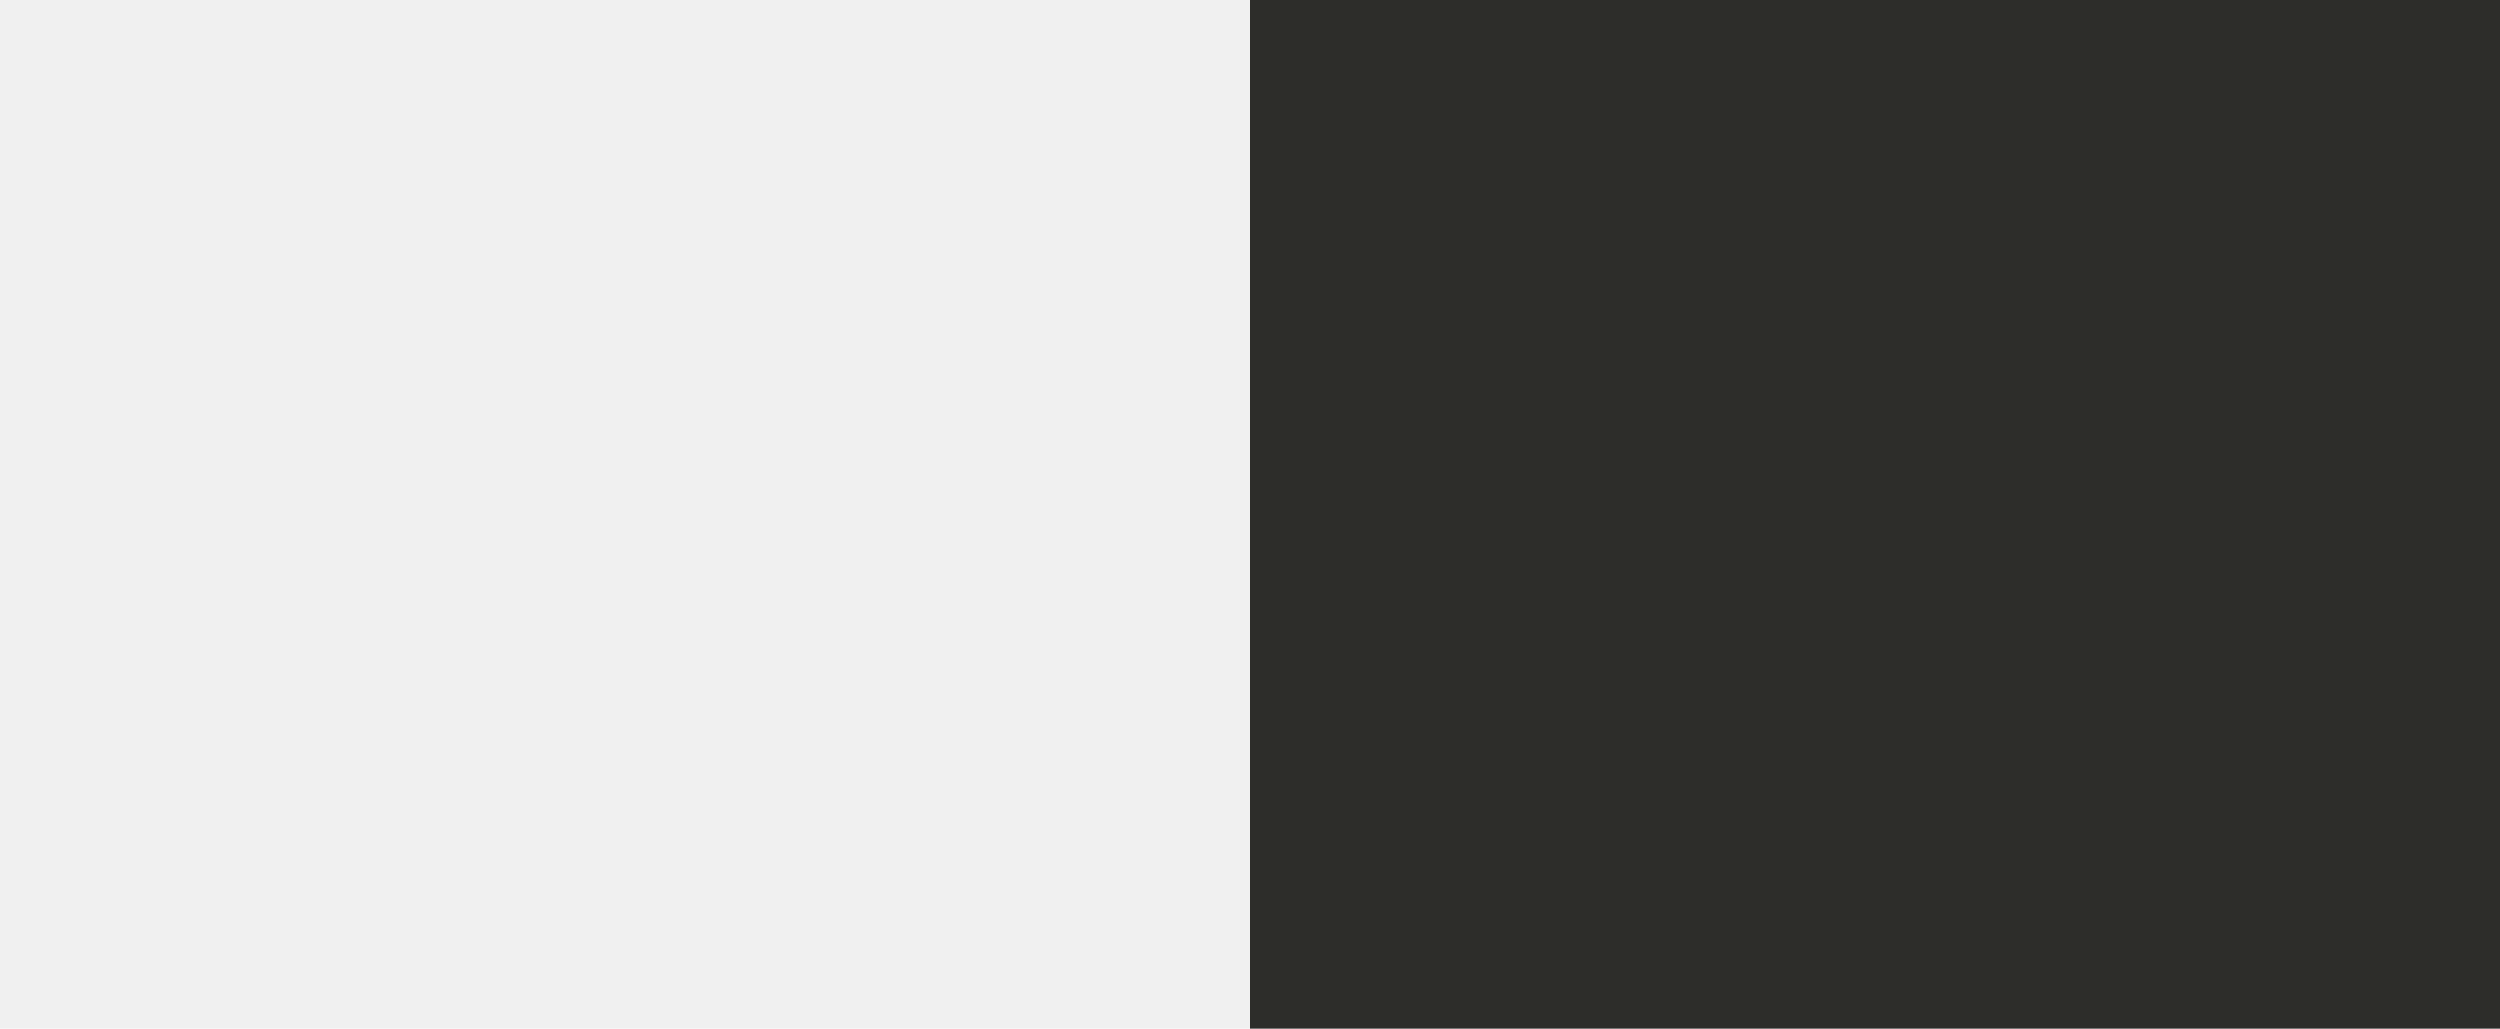
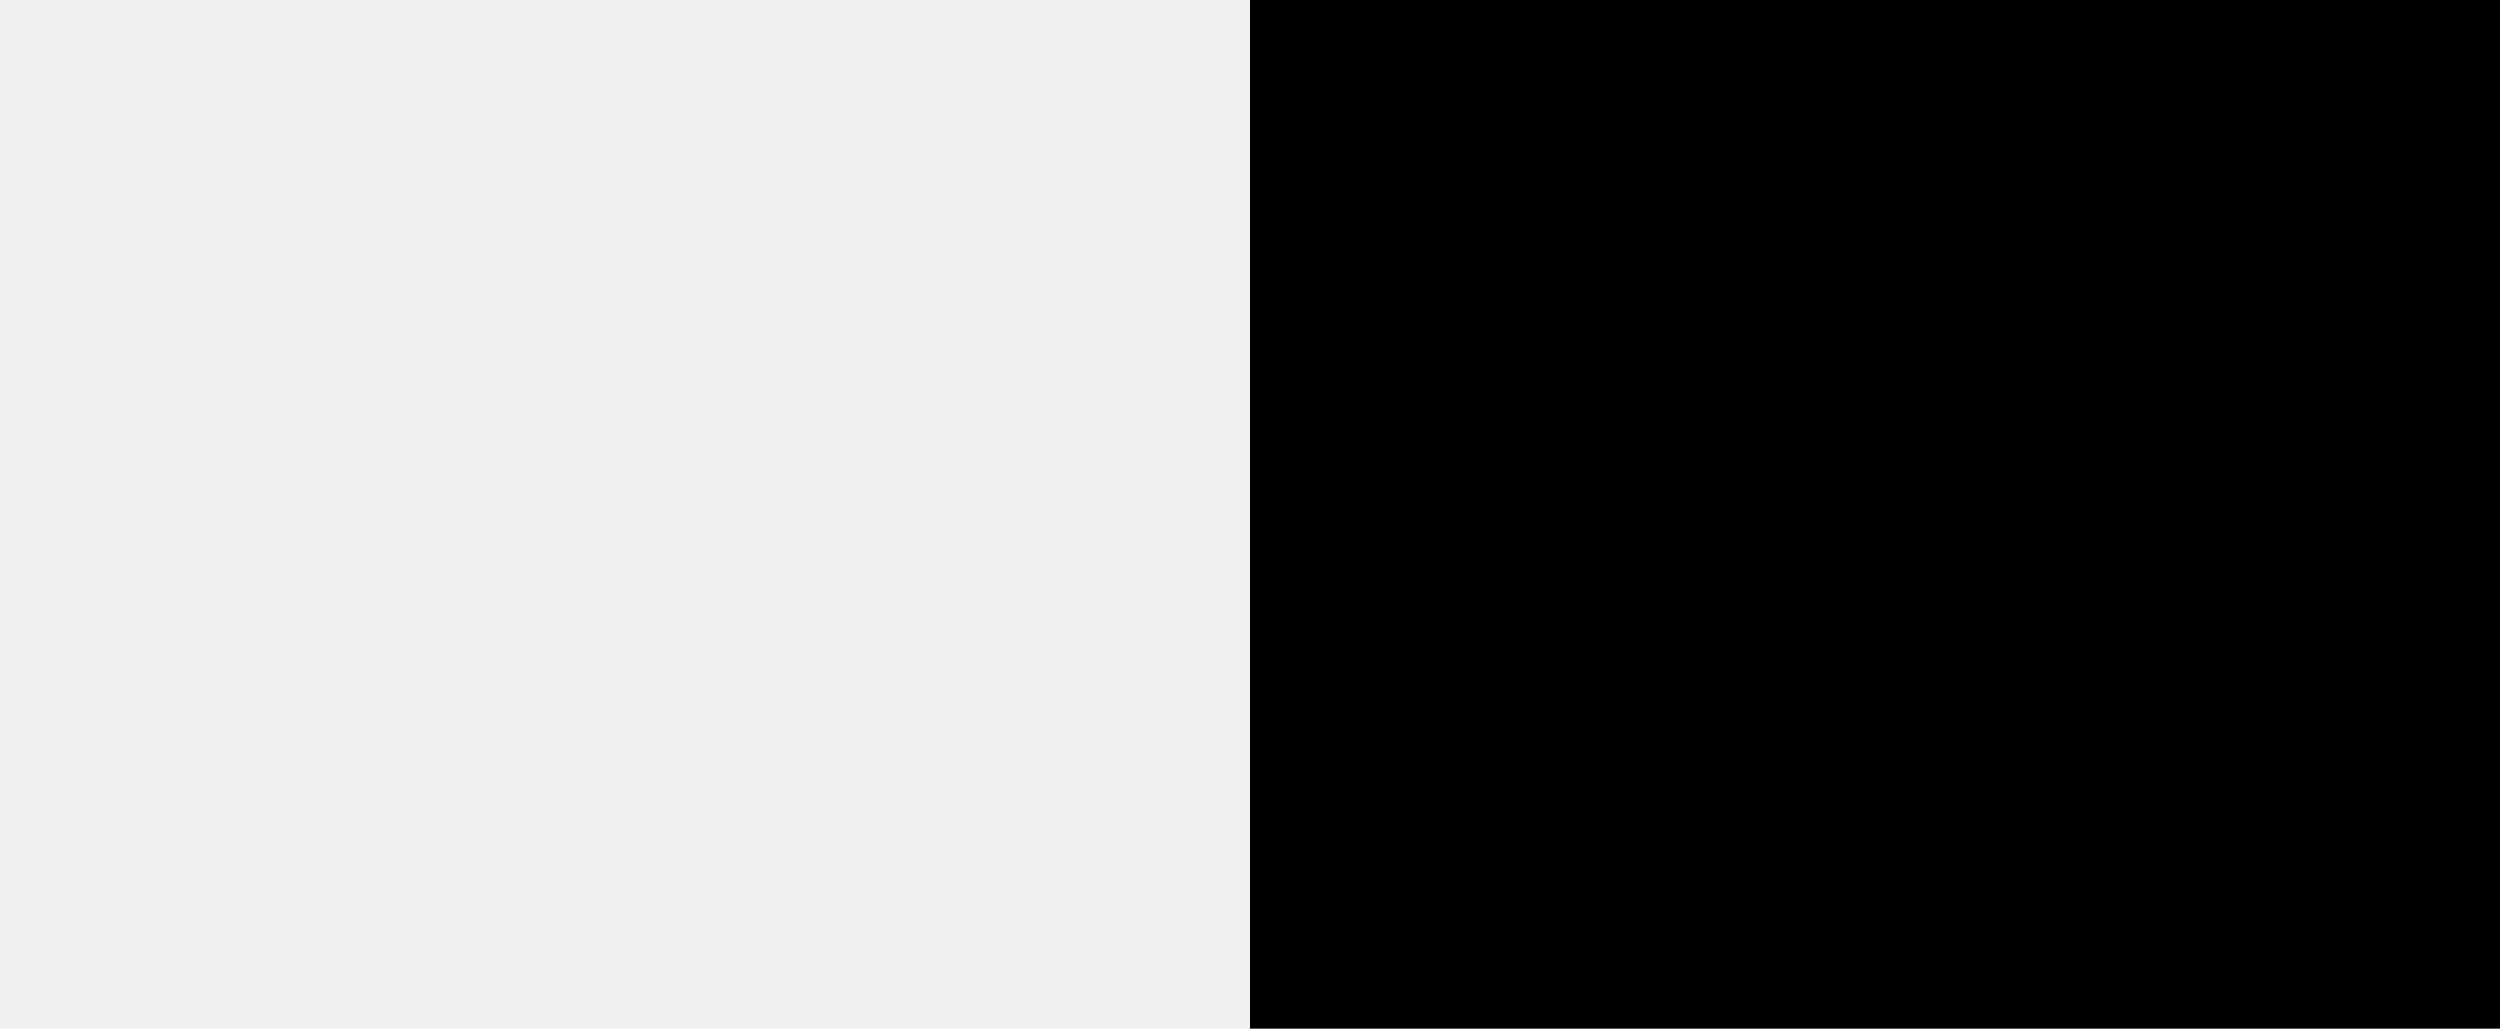
<svg xmlns="http://www.w3.org/2000/svg" version="1.1" id="Capa_1" x="0px" y="0px" viewBox="0 0 1920 790" style="enable-background:new 0 0 1920 790;" xml:space="preserve">
  <style type="text/css">
	.st0{fill:#F0F0F0;}
- 	.st1{fill:#2D2D2A;}
</style>
  <rect class="st0" width="960" height="790" />
-   <rect x="960" class="st1" width="960" height="790" />
+   <rect x="960" width="960" height="790" />
</svg>
